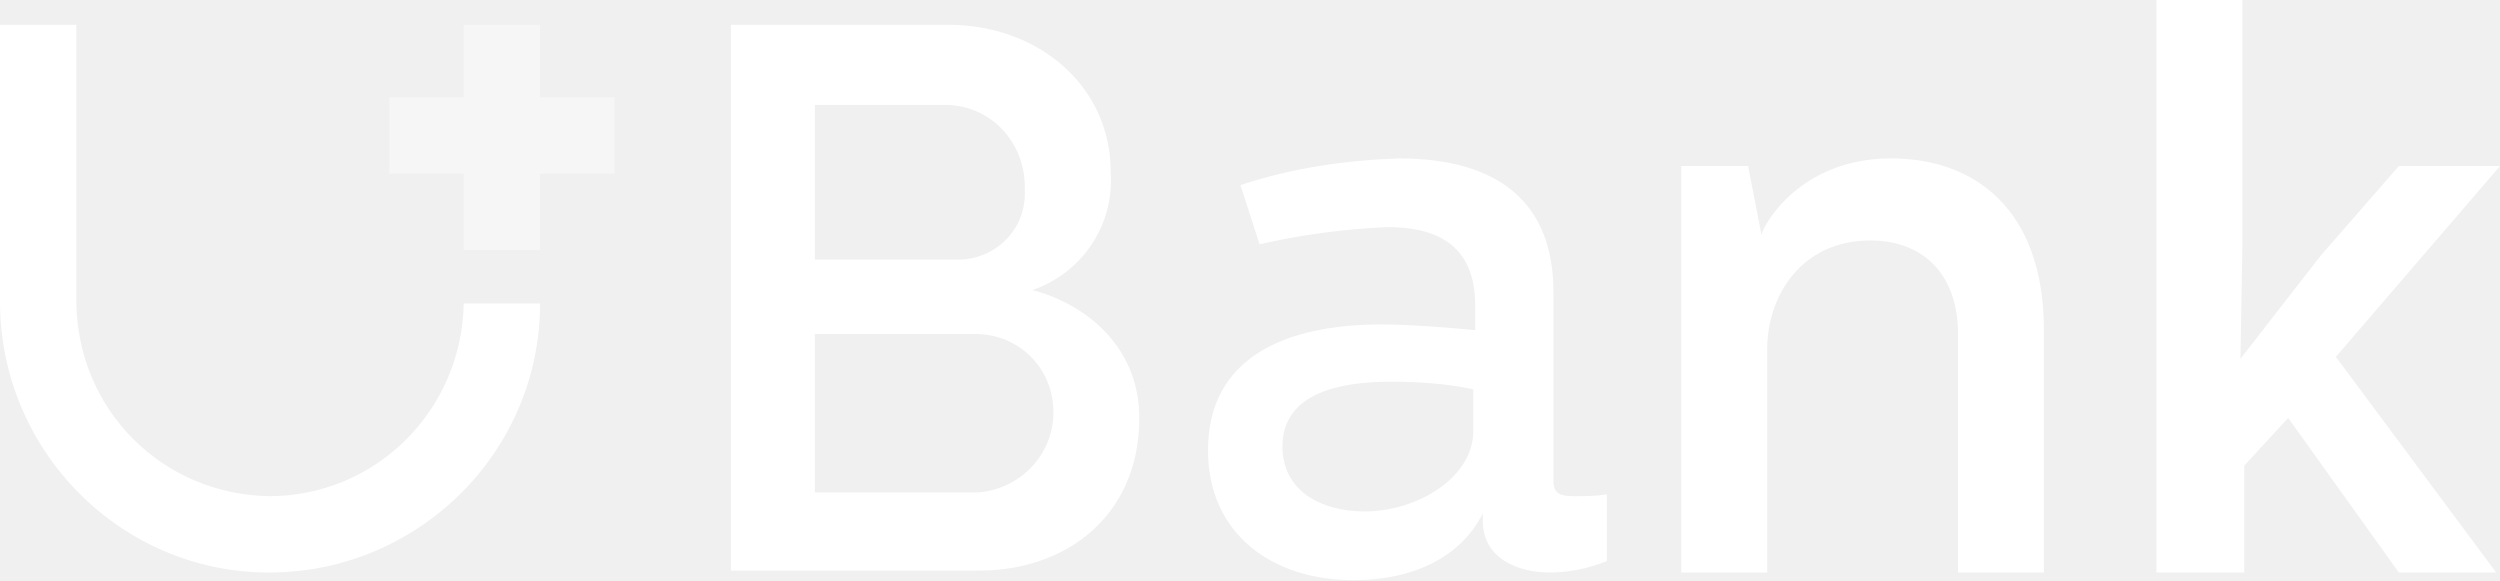
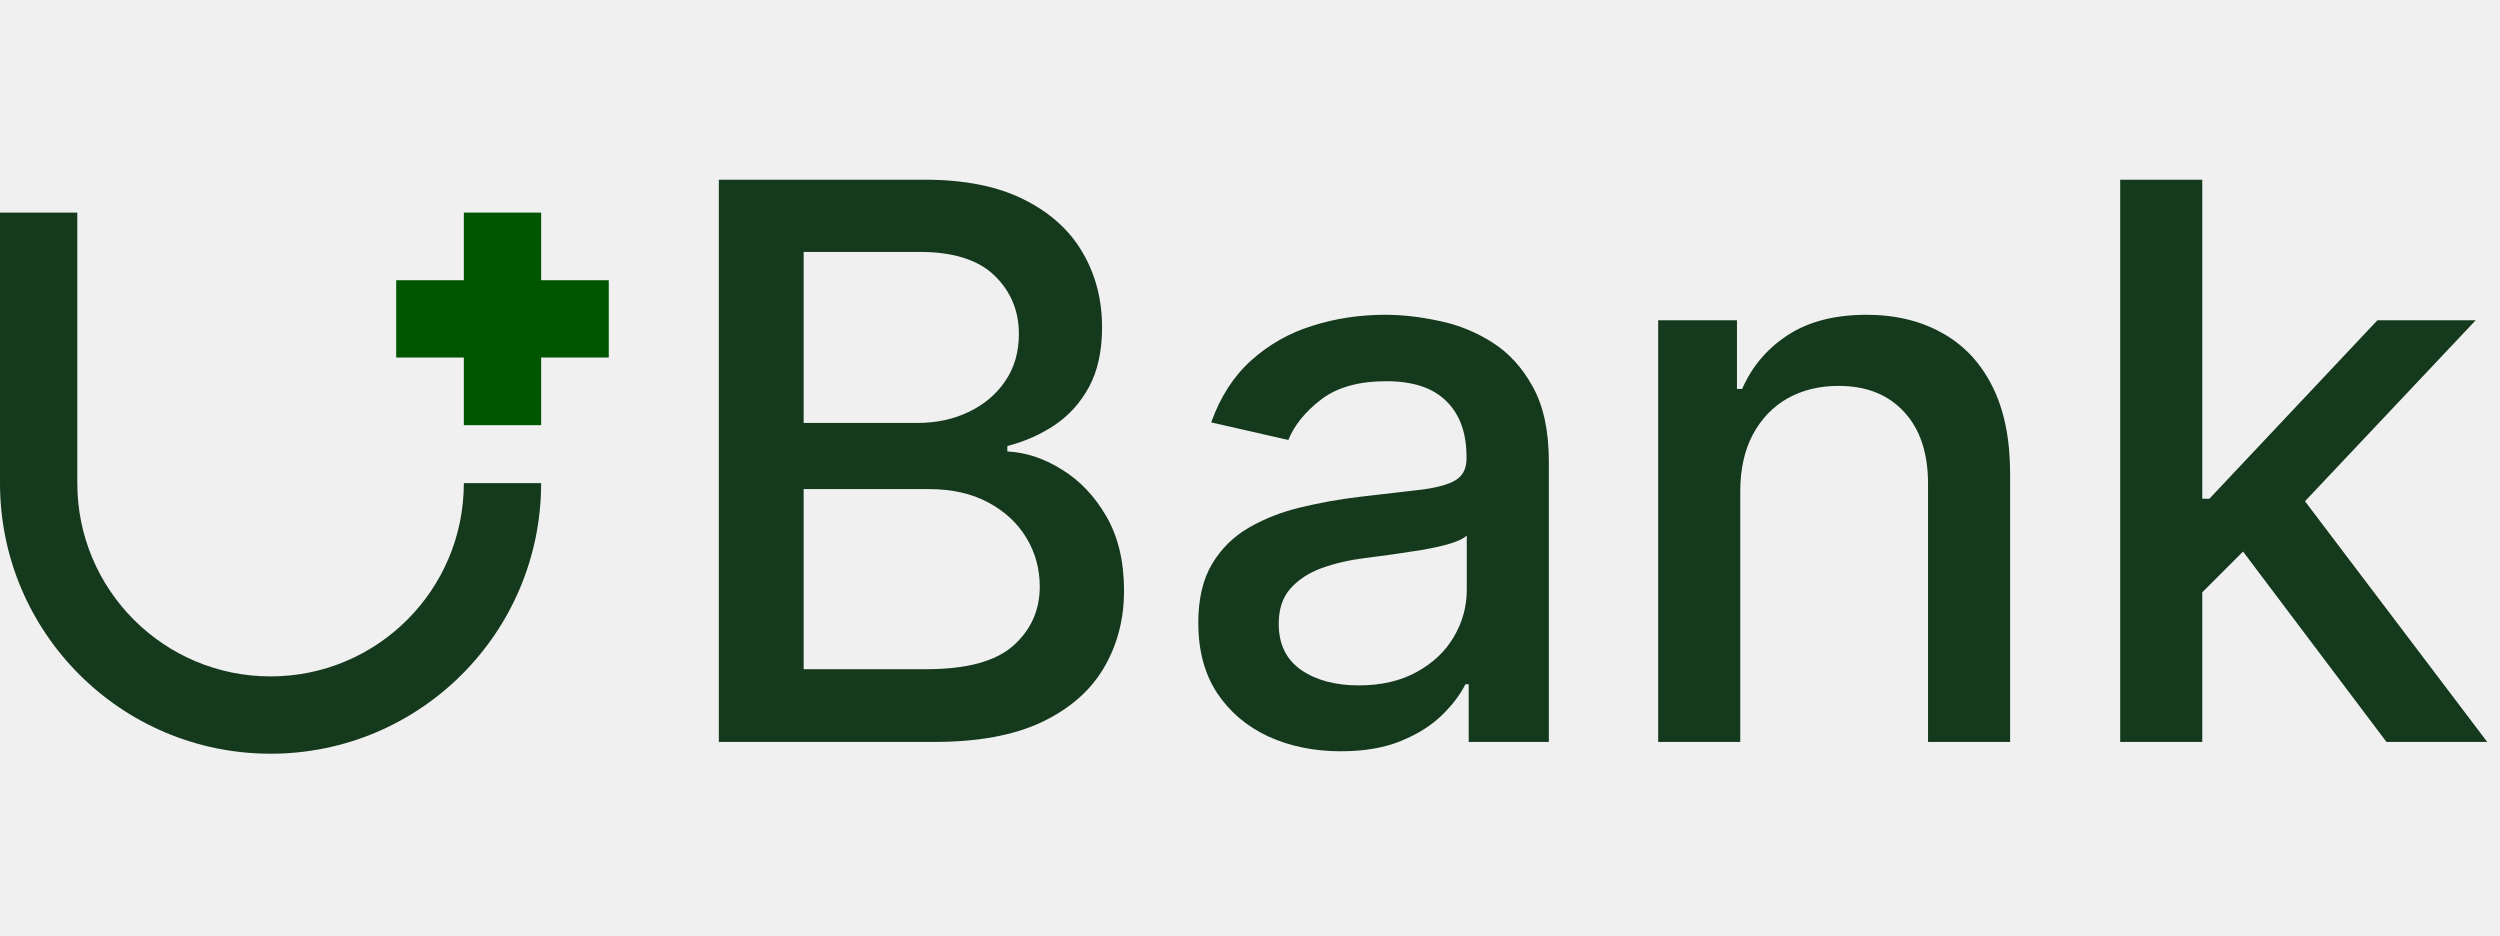
- <svg xmlns="http://www.w3.org/2000/svg" version="1.1" id="U_Bank_Logo" x="0px" y="0px" viewBox="0 0 131 30.4" style="enable-background:new 0 0 131 30.4;" xml:space="preserve">
-   <style type="text/css">
- 	.st0{fill:#FFFFFF;}
- 	.st1{opacity:0.4;fill:#FFFFFF;enable-background:new    ;}
- </style>
-   <g id="Bank">
-     <path id="Path_53" class="st0" d="M49.7,1.3c4.7,0,8.5,3.2,8.5,7.7c0.2,2.8-1.5,5.3-4.1,6.2c2.7,0.7,5.6,2.9,5.6,6.7   c0,5.1-3.8,8-8.4,8h-13V1.3H49.7z M42.7,13.6H50c1.9,0.1,3.6-1.3,3.7-3.3c0-0.2,0-0.4,0-0.5c0-2.3-1.7-4.2-4-4.3h-7V13.6z    M51.3,25.8c2.2-0.2,3.9-2,3.9-4.2c0-2.3-1.8-4.1-4.1-4.1c-0.1,0-0.1,0-0.2,0h-8.2v8.3H51.3z" />
-     <path id="Path_54" class="st0" d="M73.3,8.3c5.2,0,8.1,2.3,8.1,7v9.9c0,0.7,0.4,0.8,1.1,0.8c0.6,0,1.1,0,1.7-0.1v3.5   c-1,0.4-2,0.6-3,0.6c-1.6,0-3.5-0.7-3.5-2.7v-0.4c-1.1,2.2-3.5,3.5-6.8,3.5c-4.2,0-7.6-2.4-7.6-6.8c0-4.9,4.1-6.6,9.1-6.6   c1.5,0,3.9,0.2,4.9,0.3V16c0-3.3-2.2-4.1-4.6-4.1c-2.3,0.1-4.5,0.4-6.7,0.9l-1-3.1C67.7,8.8,70.5,8.4,73.3,8.3z M72.9,20   c-2.5,0-5.7,0.5-5.7,3.4c0,2.3,2,3.4,4.3,3.4c2.8,0,5.7-1.8,5.7-4.2v-2.2C75.8,20.1,74.3,20,72.9,20z" />
-     <path id="Path_55" class="st0" d="M91.6,8.7l0.7,3.6c0.1-0.5,2-4,6.8-4c4.3,0,8,2.6,8,9V30h-4.5V17.5c0-3.1-1.8-4.9-4.6-4.9   c-3.6,0-5.4,2.9-5.4,5.7V30h-4.5V8.7H91.6z" />
-     <path id="Path_56" class="st0" d="M117.5,0v12.9l-0.1,5.9l4.2-5.4l4.1-4.7h5.3l-8.6,10l8.4,11.3h-5.1l-5.8-8.1l-2.3,2.5V30H113V0   H117.5z" />
-   </g>
-   <g id="Plus_Sign">
-     <path id="Union_1" class="st1" d="M24.3,13.1v-4h-3.9v-4h3.9V1.3h4v3.8h3.9v4h-3.9v4H24.3z" />
-   </g>
-   <path id="U" class="st0" d="M14.1,30C6.3,30,0,23.6,0,15.8V1.3h4v14.6c0.1,5.6,4.5,10,10.1,10.1c5.6,0,10.1-4.5,10.2-10.1h4  C28.3,23.7,21.9,30,14.1,30z" />
+ <svg xmlns="http://www.w3.org/2000/svg" width="155" height="58" viewBox="0 0 155 58" fill="none">
+   <path d="M44.568 46V11.142H57.333C59.807 11.142 61.855 11.551 63.477 12.368C65.1 13.174 66.314 14.268 67.12 15.653C67.925 17.026 68.328 18.575 68.328 20.299C68.328 21.752 68.061 22.977 67.528 23.976C66.995 24.963 66.28 25.757 65.384 26.359C64.499 26.949 63.523 27.38 62.456 27.652V27.992C63.614 28.049 64.743 28.424 65.843 29.116C66.955 29.797 67.874 30.767 68.6 32.026C69.327 33.286 69.69 34.818 69.69 36.622C69.69 38.403 69.27 40.003 68.43 41.422C67.602 42.829 66.32 43.946 64.584 44.775C62.848 45.592 60.629 46 57.929 46H44.568ZM49.827 41.49H57.418C59.937 41.49 61.741 41.002 62.831 40.026C63.92 39.05 64.465 37.83 64.465 36.367C64.465 35.266 64.187 34.256 63.631 33.337C63.075 32.418 62.28 31.686 61.248 31.141C60.227 30.597 59.012 30.324 57.605 30.324H49.827V41.49ZM49.827 26.222H56.873C58.054 26.222 59.114 25.995 60.056 25.542C61.009 25.088 61.764 24.452 62.32 23.635C62.887 22.807 63.171 21.831 63.171 20.708C63.171 19.267 62.666 18.058 61.656 17.082C60.646 16.107 59.097 15.619 57.01 15.619H49.827V26.222ZM83.127 46.579C81.471 46.579 79.973 46.272 78.634 45.66C77.295 45.035 76.234 44.133 75.451 42.953C74.68 41.773 74.294 40.327 74.294 38.613C74.294 37.138 74.578 35.924 75.145 34.971C75.712 34.018 76.478 33.263 77.442 32.707C78.407 32.151 79.485 31.731 80.676 31.448C81.868 31.164 83.082 30.948 84.319 30.801C85.885 30.619 87.156 30.472 88.131 30.358C89.107 30.233 89.816 30.035 90.259 29.763C90.701 29.49 90.923 29.048 90.923 28.435V28.316C90.923 26.829 90.503 25.678 89.663 24.861C88.835 24.044 87.598 23.635 85.953 23.635C84.239 23.635 82.889 24.015 81.902 24.776C80.926 25.525 80.251 26.359 79.876 27.278L75.094 26.188C75.661 24.6 76.489 23.318 77.579 22.342C78.679 21.355 79.945 20.64 81.374 20.197C82.804 19.743 84.307 19.516 85.885 19.516C86.928 19.516 88.035 19.641 89.204 19.891C90.384 20.129 91.484 20.572 92.505 21.218C93.538 21.865 94.383 22.79 95.041 23.993C95.7 25.184 96.029 26.733 96.029 28.639V46H91.059V42.426H90.855C90.525 43.084 90.032 43.731 89.374 44.366C88.716 45.002 87.87 45.529 86.838 45.949C85.805 46.369 84.568 46.579 83.127 46.579ZM84.234 42.494C85.641 42.494 86.843 42.216 87.842 41.66C88.852 41.104 89.618 40.378 90.14 39.481C90.673 38.574 90.94 37.603 90.94 36.571V33.201C90.758 33.382 90.406 33.553 89.884 33.711C89.374 33.859 88.789 33.989 88.131 34.103C87.473 34.205 86.832 34.301 86.208 34.392C85.584 34.472 85.062 34.54 84.642 34.596C83.655 34.721 82.753 34.931 81.936 35.226C81.13 35.521 80.484 35.947 79.996 36.503C79.519 37.047 79.281 37.773 79.281 38.681C79.281 39.941 79.746 40.894 80.676 41.541C81.607 42.176 82.793 42.494 84.234 42.494ZM107.896 30.477V46H102.807V19.857H107.692V24.112H108.015C108.617 22.728 109.558 21.616 110.841 20.776C112.134 19.936 113.762 19.516 115.725 19.516C117.507 19.516 119.067 19.891 120.406 20.64C121.745 21.377 122.783 22.478 123.521 23.942C124.258 25.405 124.627 27.215 124.627 29.371V46H119.538V29.984C119.538 28.089 119.044 26.608 118.057 25.542C117.07 24.464 115.714 23.925 113.989 23.925C112.809 23.925 111.76 24.18 110.841 24.691C109.933 25.201 109.212 25.95 108.679 26.937C108.157 27.913 107.896 29.093 107.896 30.477ZM136.133 37.132L136.099 30.92H136.984L147.4 19.857H153.493L141.613 32.452H140.813L136.133 37.132ZM131.452 46V11.142H136.541V46H131.452ZM147.962 46L138.601 33.575L142.107 30.018L154.208 46H147.962Z" fill="#15391D" />
+   <path fill-rule="evenodd" clip-rule="evenodd" d="M4.793 13.181H0V29.955V29.955C0 29.955 0 29.956 0 29.956C0.001 39.22 7.511 46.73 16.775 46.73C26.04 46.73 33.55 39.22 33.55 29.955V29.955H28.758V29.955C28.758 36.573 23.393 41.937 16.775 41.937C10.158 41.937 4.793 36.573 4.793 29.955V29.955H4.793V13.181Z" fill="#15391D" />
+   <path fill-rule="evenodd" clip-rule="evenodd" d="M33.551 13.181H28.758V17.374H24.564V22.167H28.758V26.361H33.551V22.167H37.744V17.374H33.551V13.181Z" fill="#005501" />
</svg>
